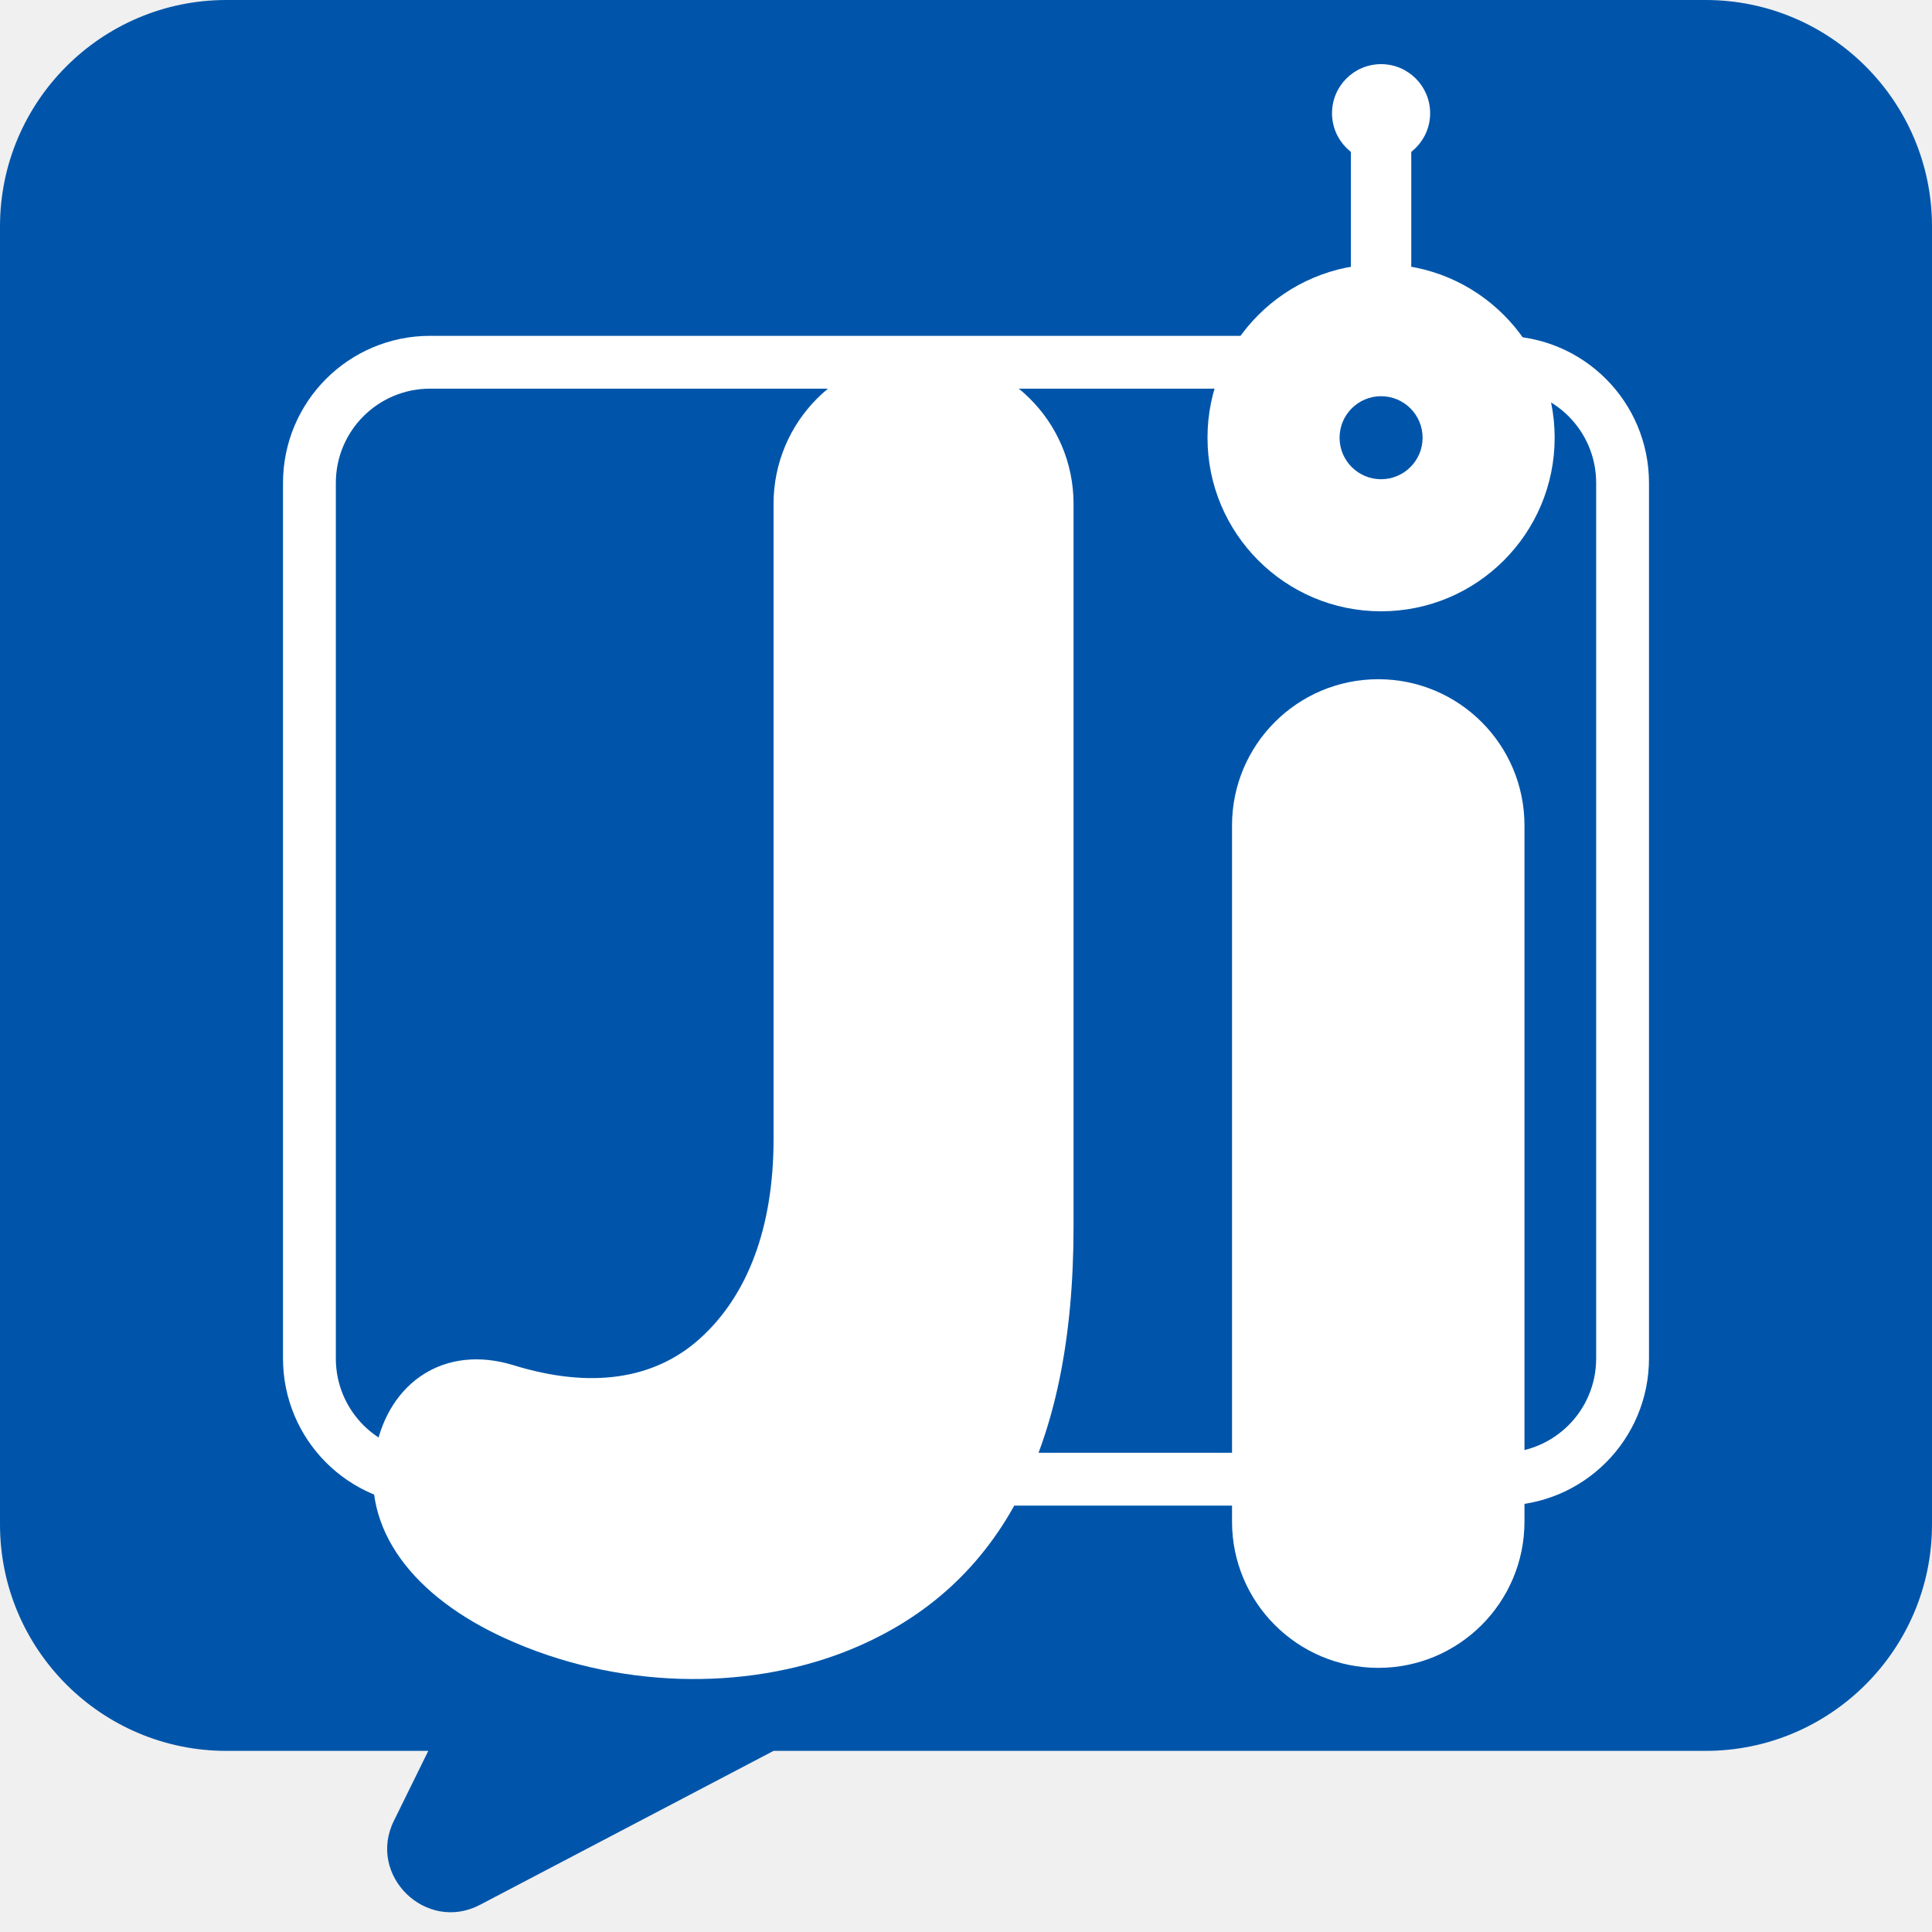
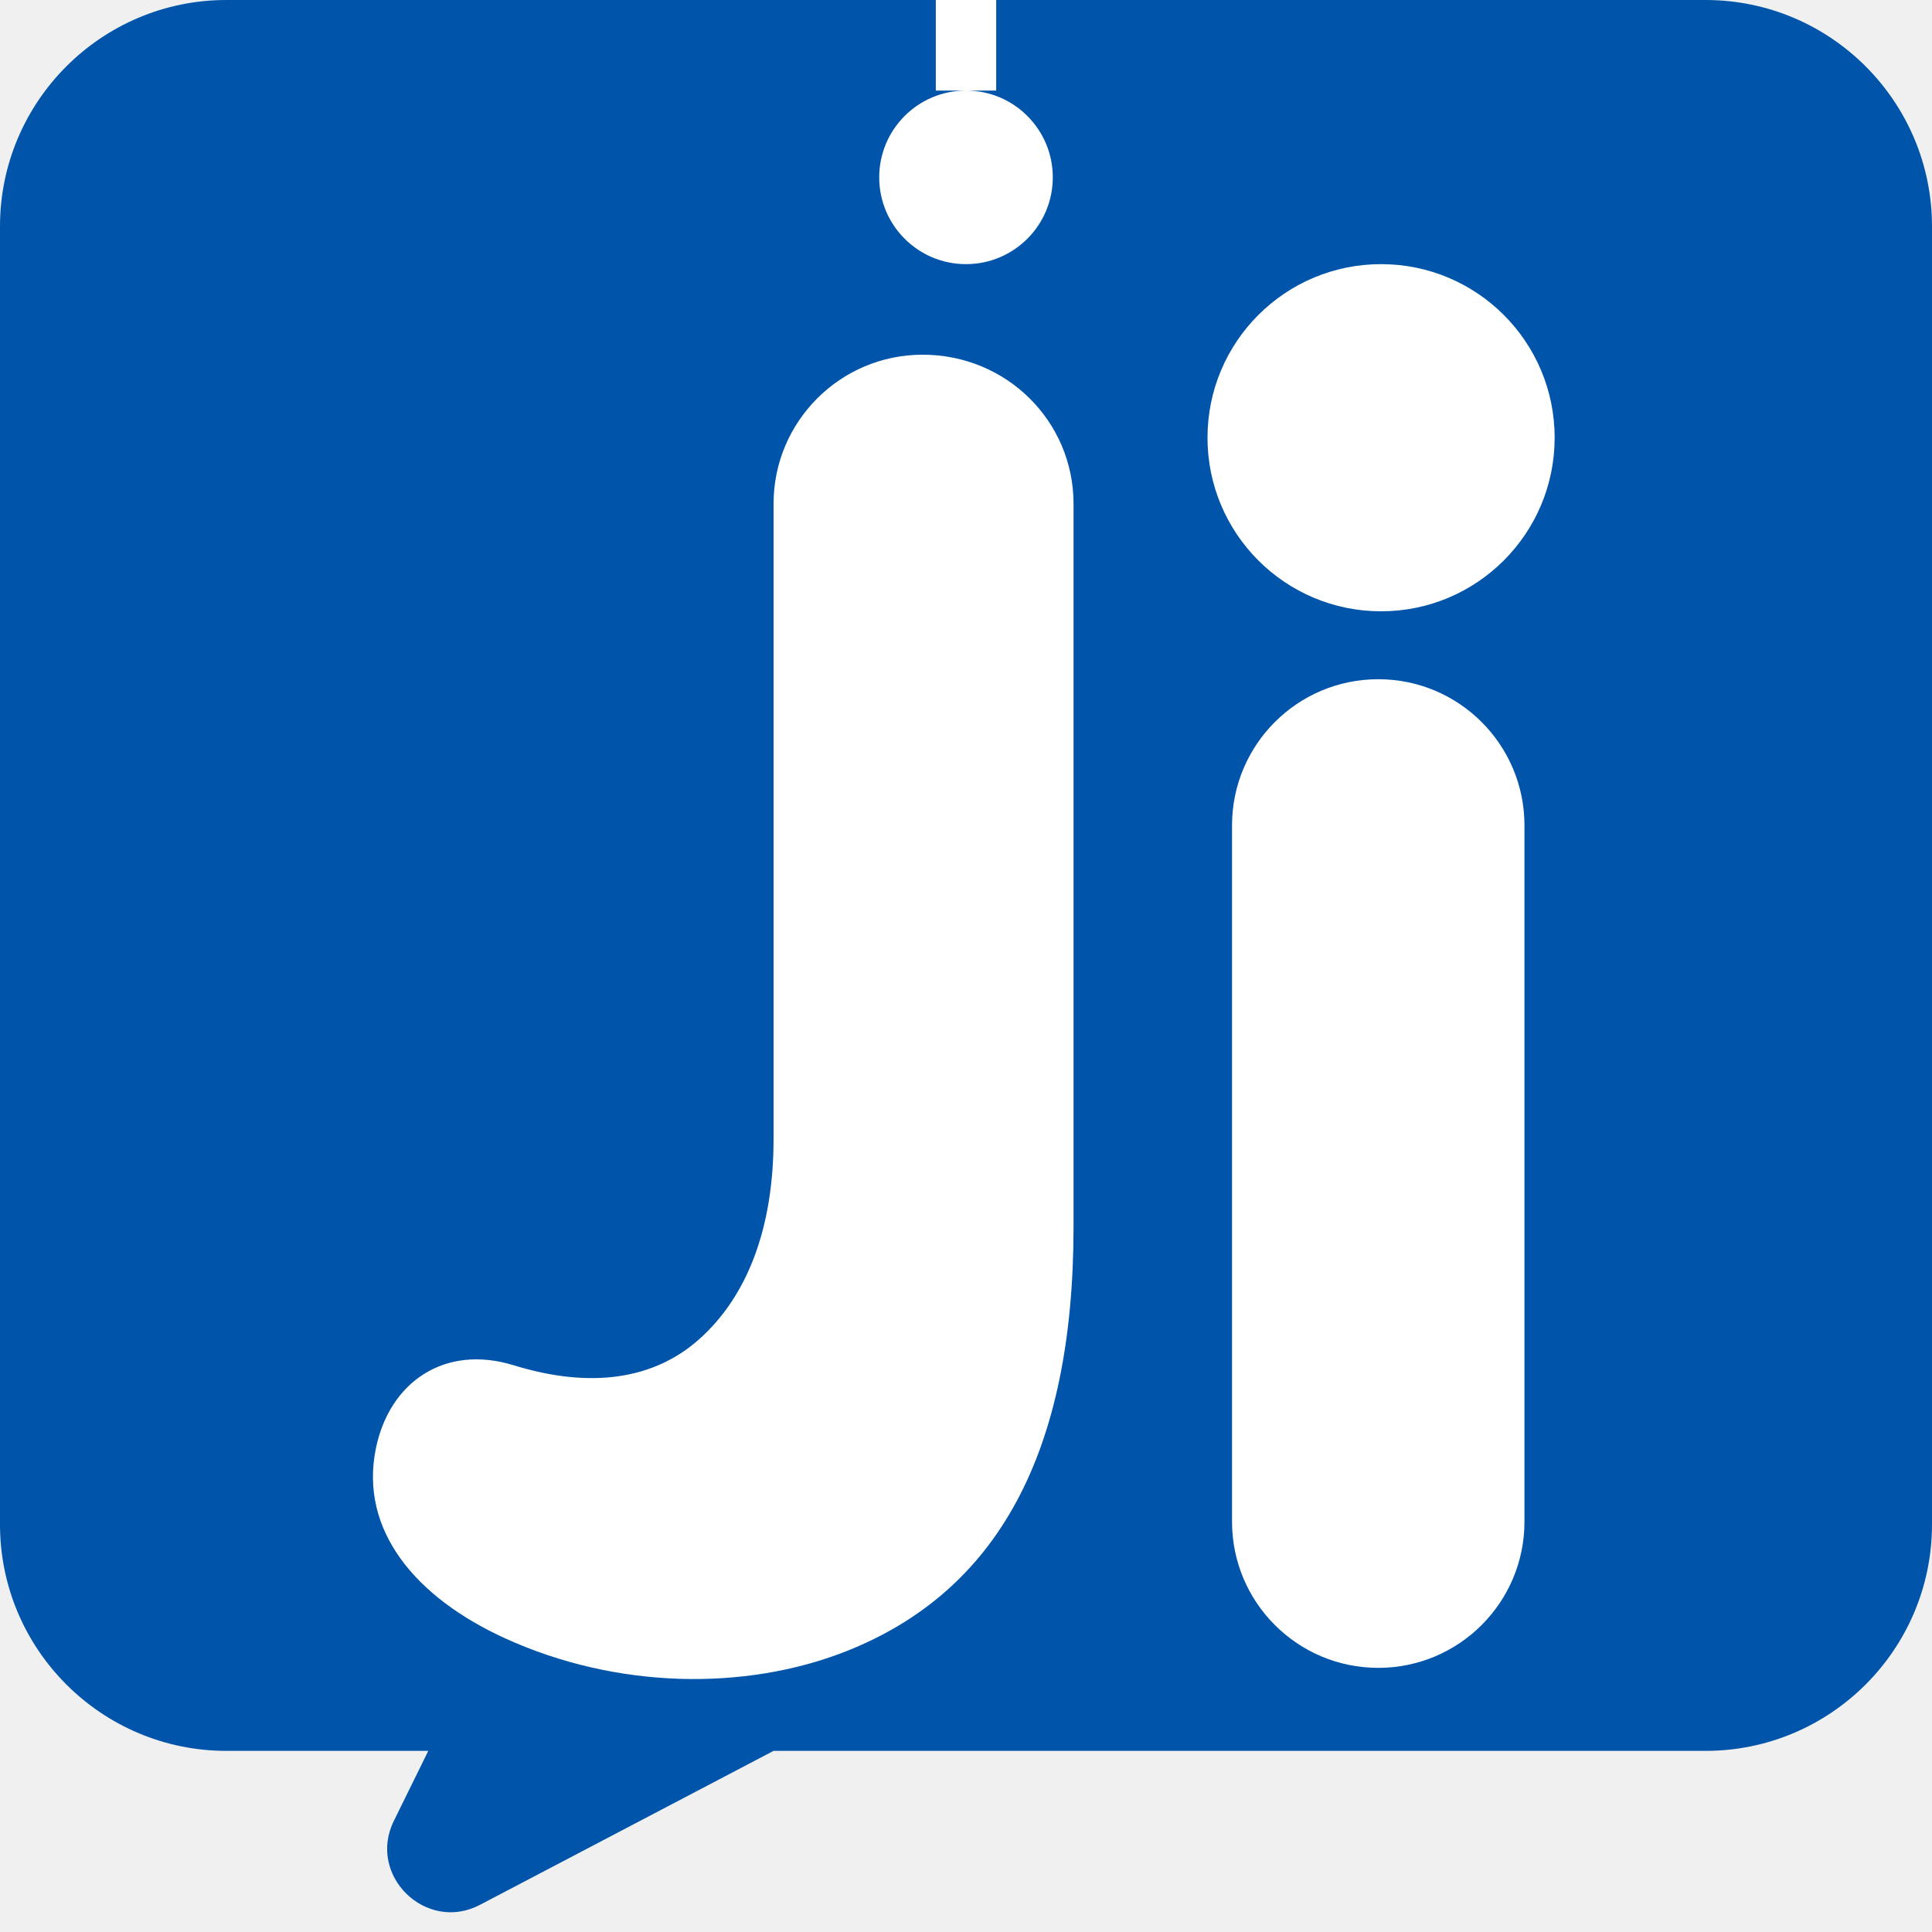
<svg xmlns="http://www.w3.org/2000/svg" viewBox="0 0 512 512" role="img" aria-labelledby="title desc">
  <path fill="#0055AA" d="M60 0h392c33.1 0 60 26.9 60 60v344c0 33.1-26.9 60-60 60H205l-77.8 40.8c-14.3 7.5-30-7.8-22.8-22.3L113.5 464H60c-33.1 0-60-26.9-60-60V60C0 26.9 26.9 0 60 0Z" />
-   <path d="M82 360V128c0-17.7 14.3-32 32-32h284c17.7 0 32 14.3 32 32v232c0 17.7-14.3 32-32 32H224l-48 30 14-30h-76c-17.7 0-32-14.3-32-32Z" fill="none" stroke="#FFFFFF" stroke-width="14" stroke-linejoin="round" />
+   <path fill="#FFFFFF" d="M248 0h16v24h-16V0Zm8 24a23 23 0 1 1 0 46a23 23 0 1 1 0-46Z" />
  <path fill="#FFFFFF" d="M244.5 94C222.7 94 205 111.7 205 133.5v168.4c0 23.1-6.7 41.4-19.7 53-12 10.7-28.8 13.2-49.2 6.9-18.2-5.6-32.9 4.4-36.5 22.1-4.4 21.6 10.5 39.4 34.1 50.2 29.7 13.6 63.7 14 90.3 3.6 40.5-15.9 60.5-52.9 60.5-112.6V133.5C284.5 111.7 266.8 94 244.5 94Z" />
  <rect x="326.5" y="180" width="77.5" height="262" rx="38.75" fill="#FFFFFF" />
  <circle cx="366" cy="116" r="46" fill="#FFFFFF" />
-   <path d="M366 70V38" fill="none" stroke="#FFFFFF" stroke-width="16" stroke-linecap="round" />
-   <circle cx="366" cy="30" r="13" fill="#FFFFFF" />
-   <circle cx="366" cy="116" r="11" fill="#0055AA" />
</svg>
